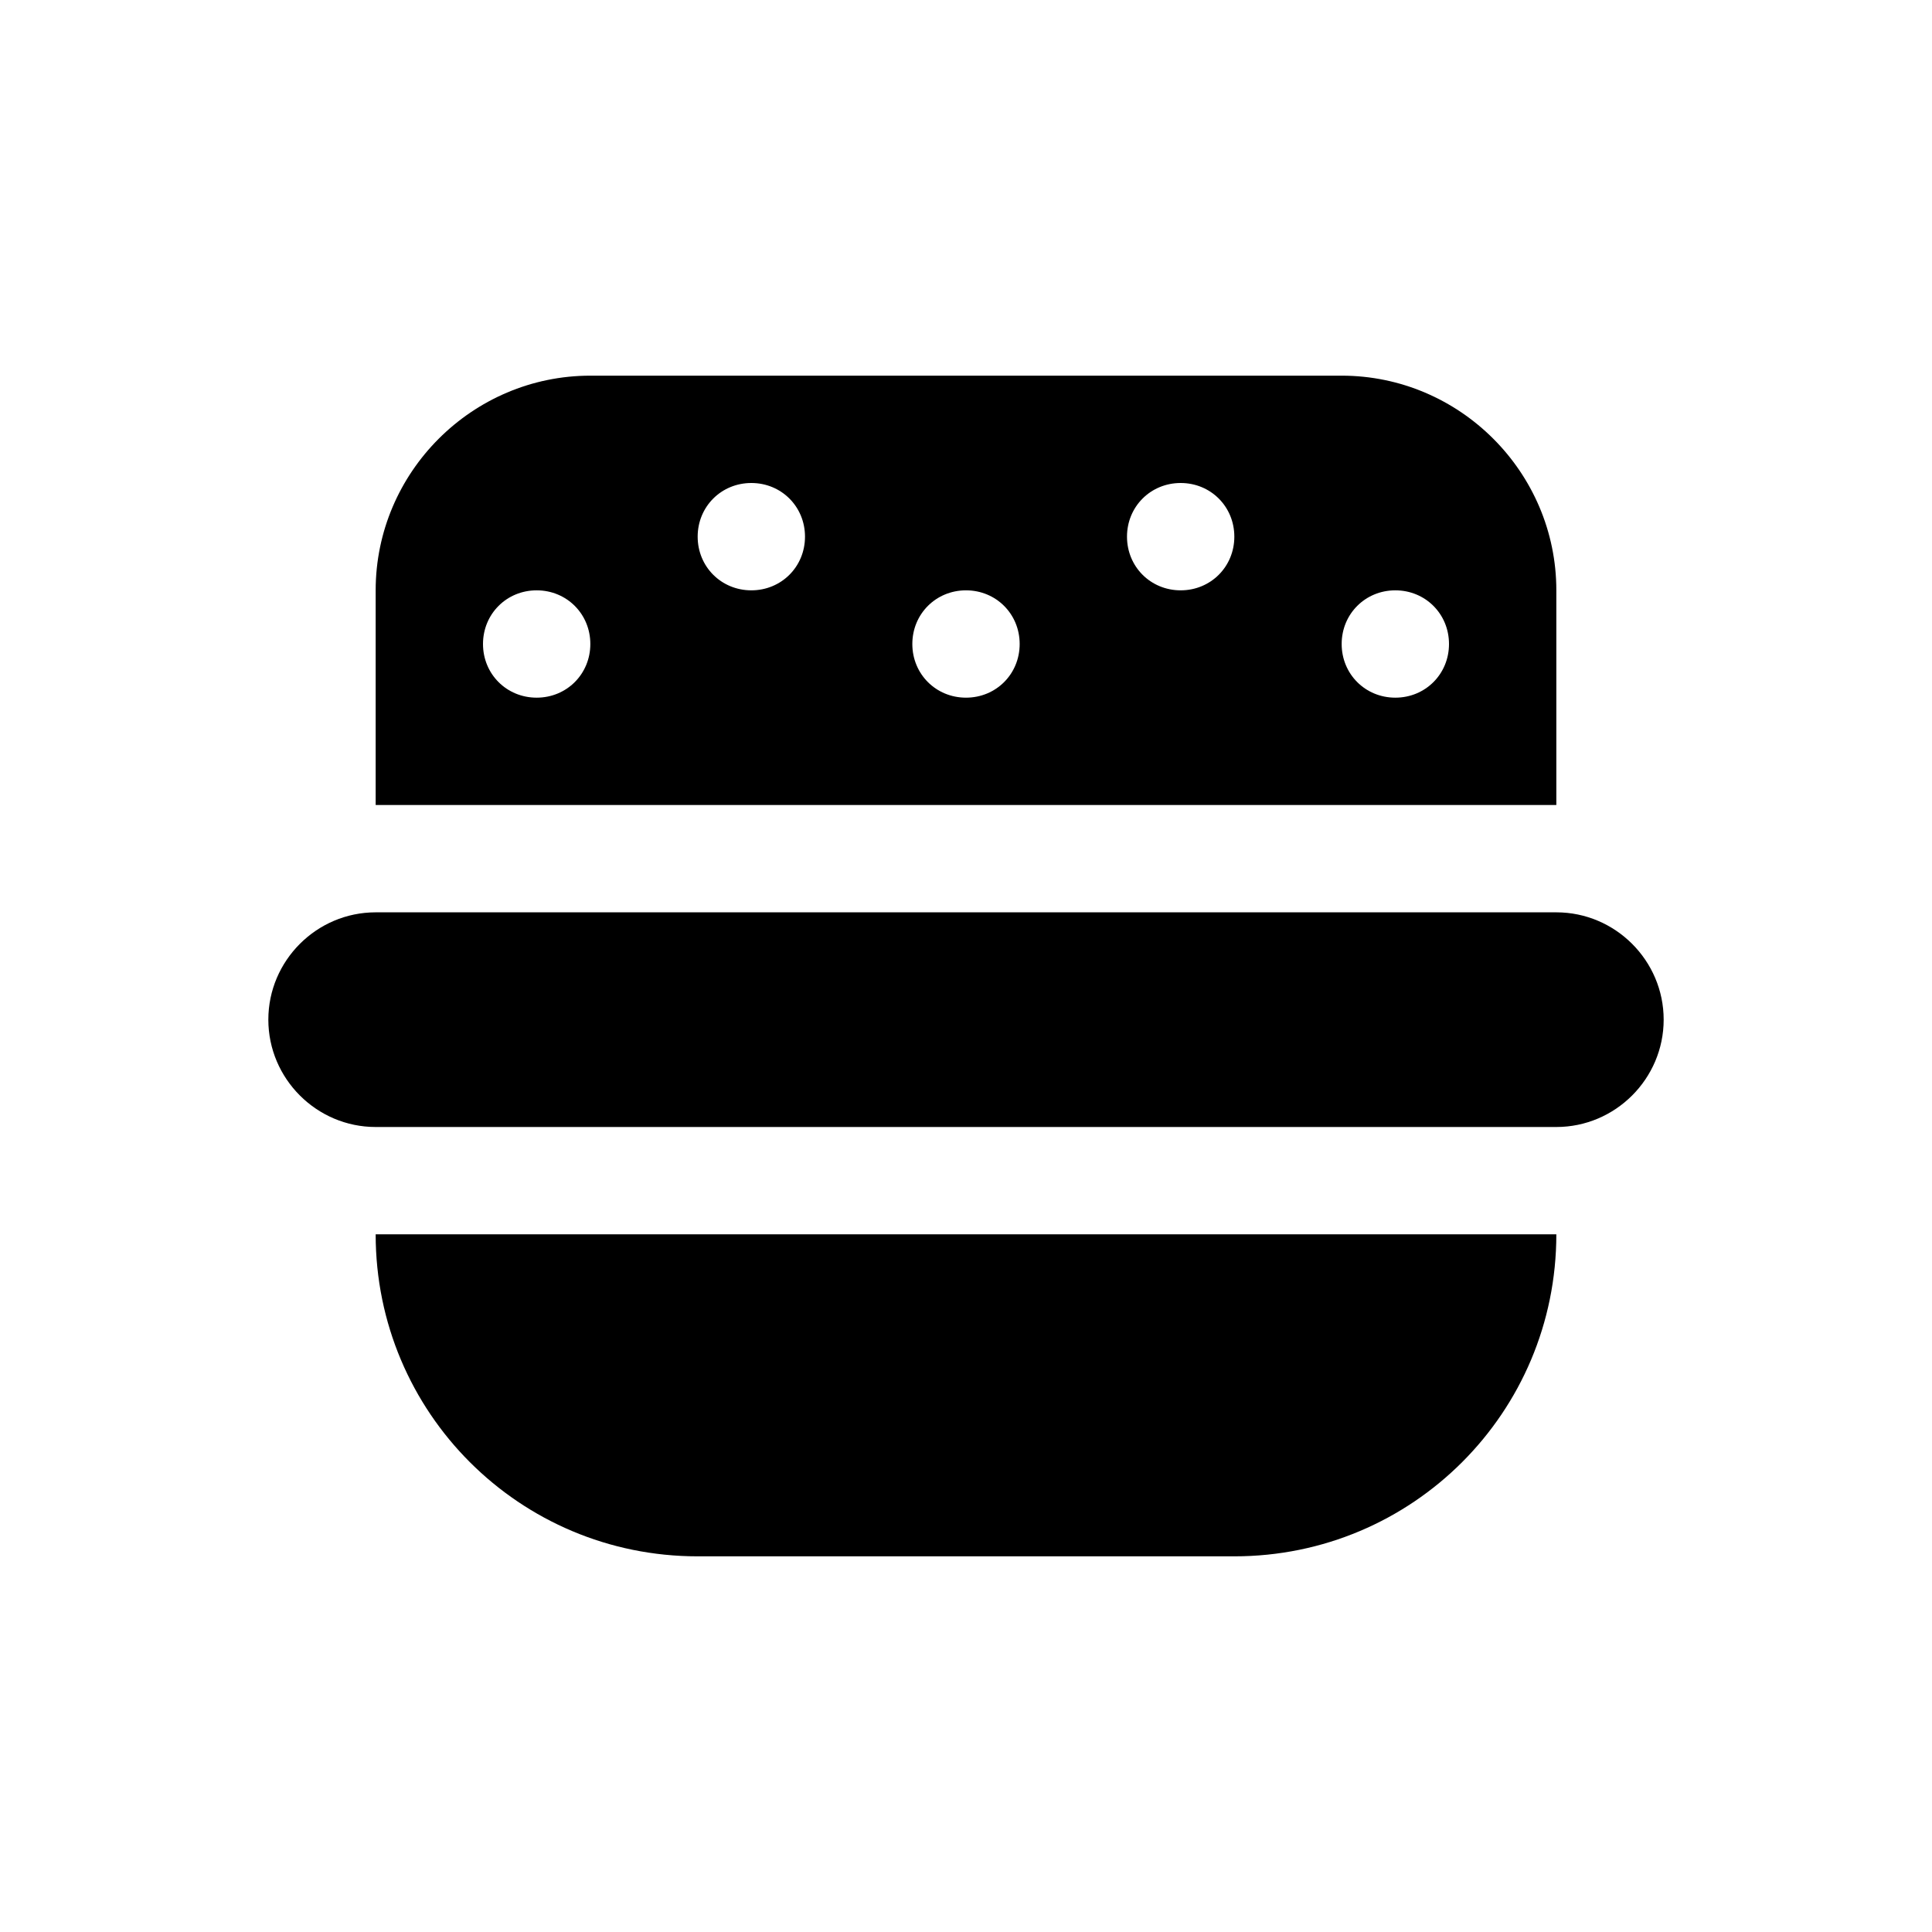
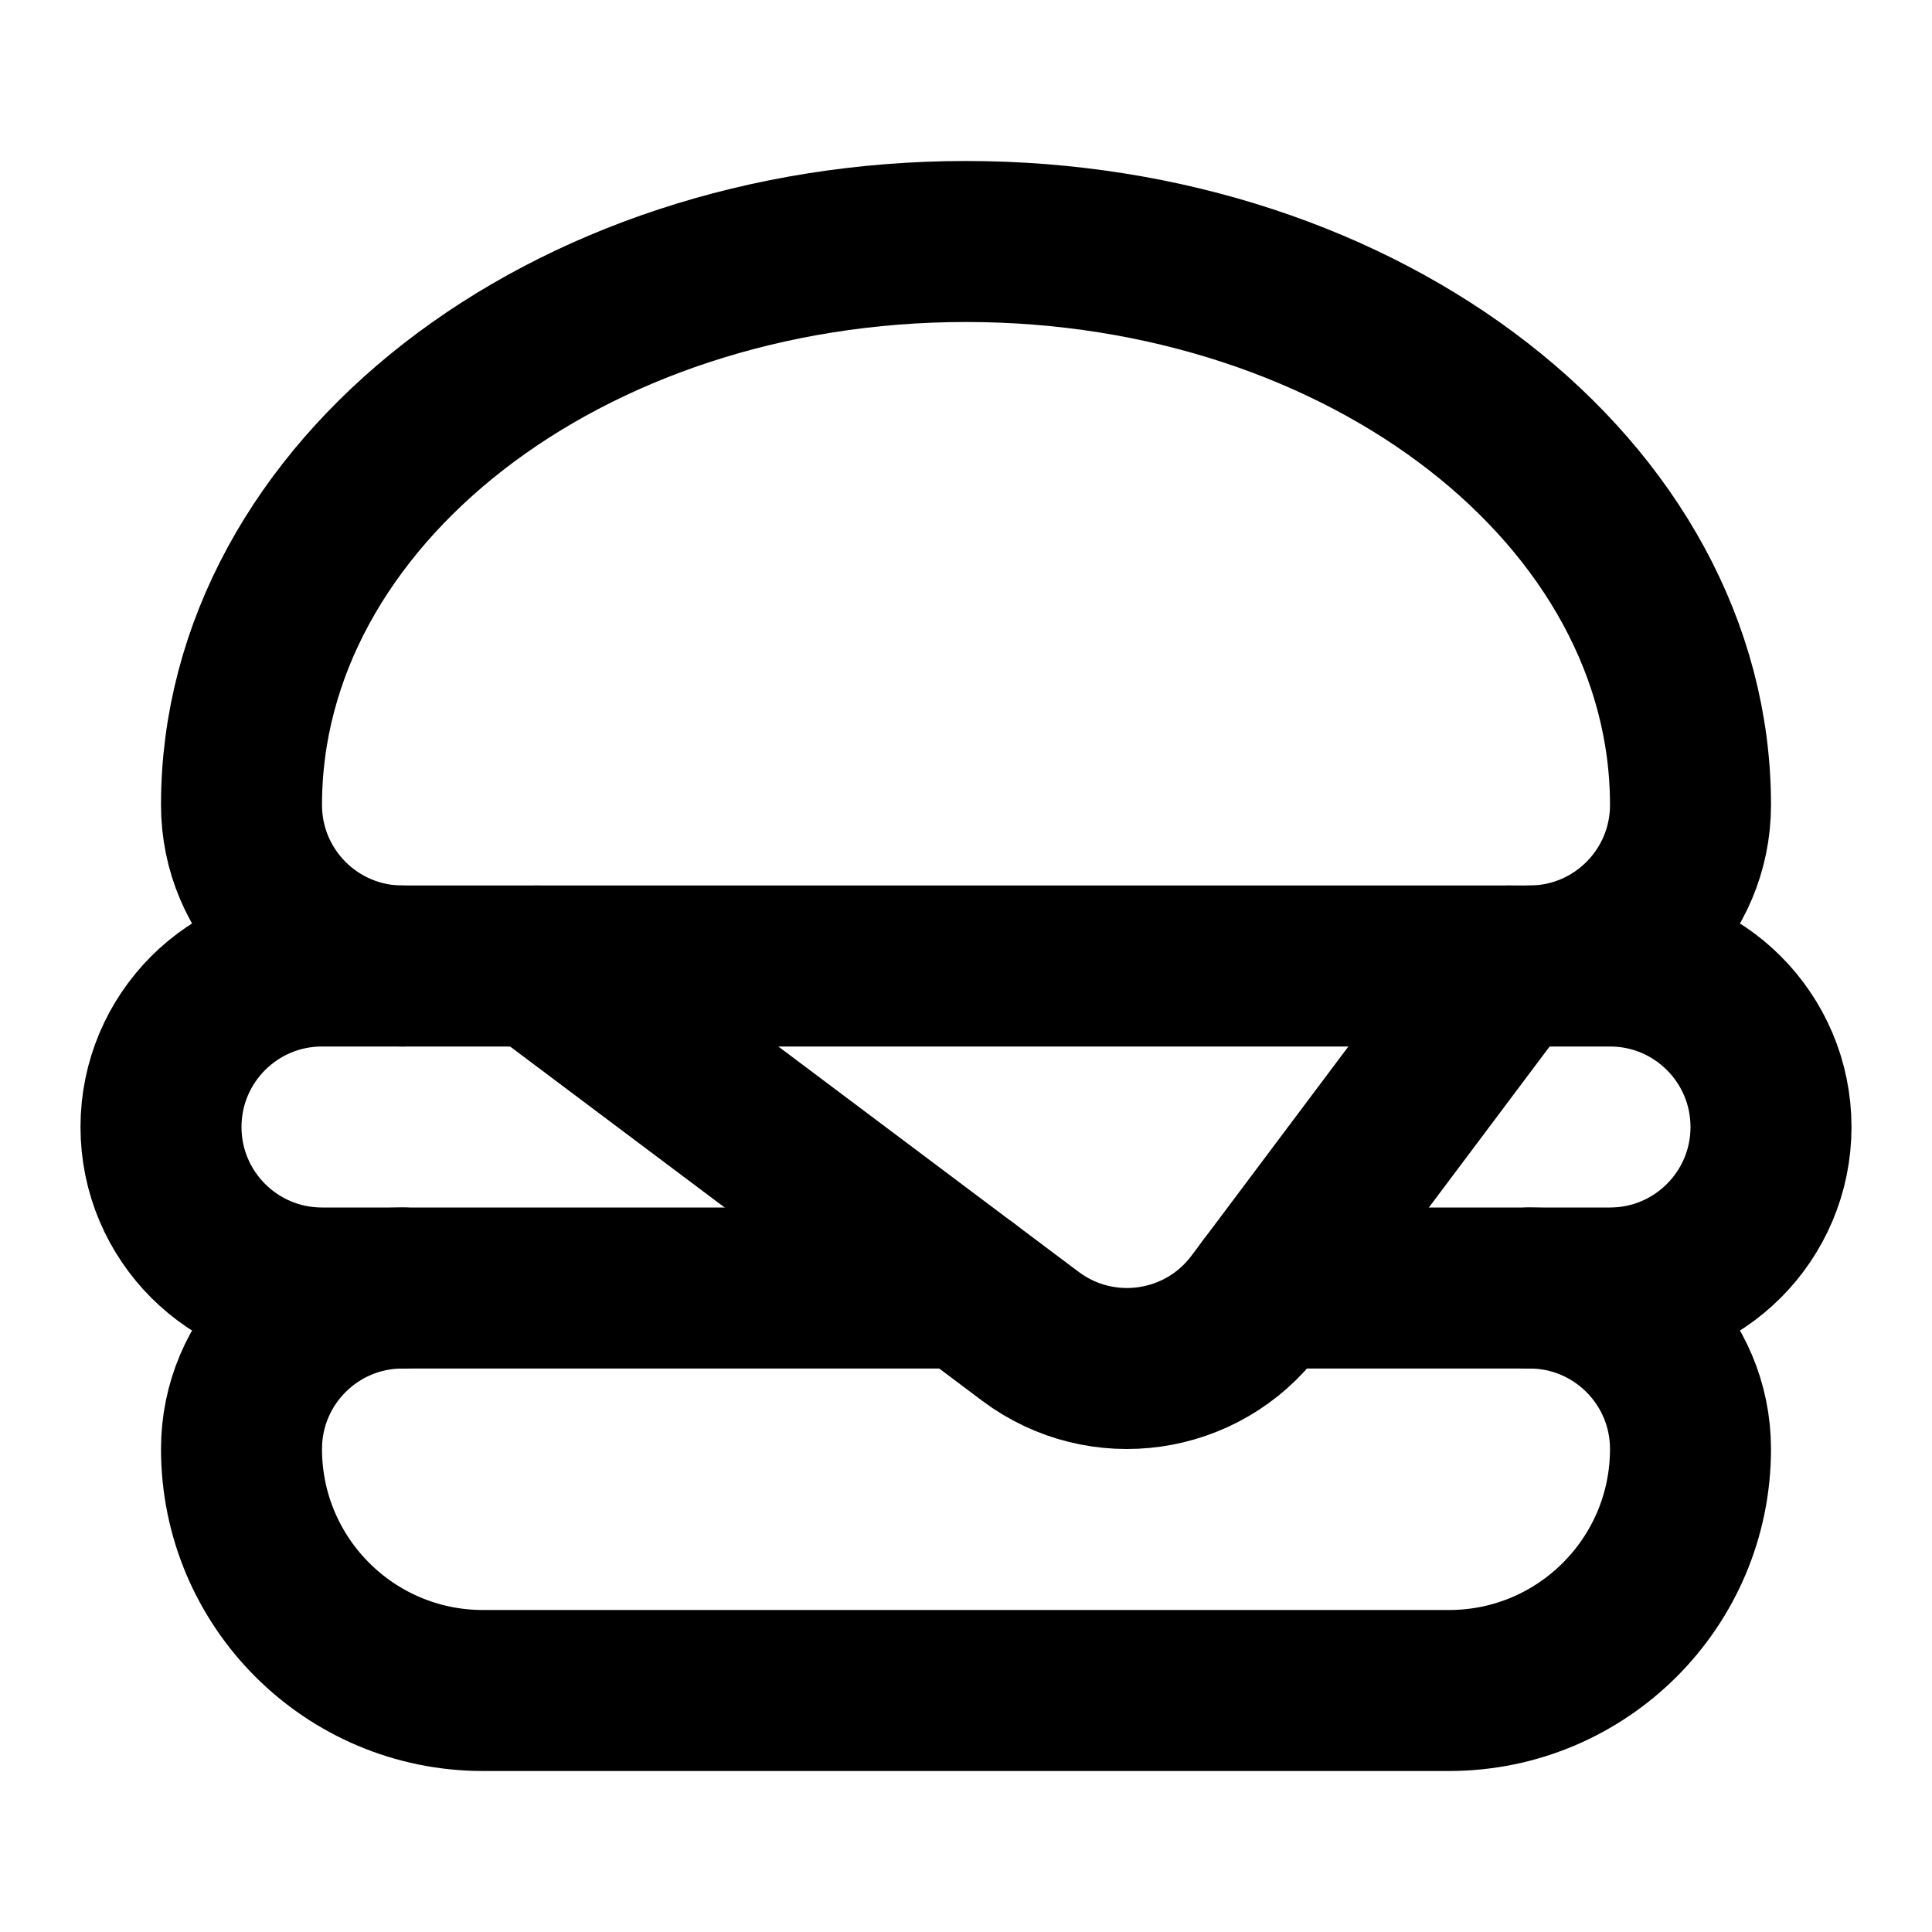
- <svg xmlns="http://www.w3.org/2000/svg" width="18" height="18" viewBox="-1.5 -1.5 18 18">
-   <path fill="currentColor" d="M14 8c0 .55-.45 1-1 1H2c-.55 0-1-.45-1-1s.45-1 1-1h11c.55 0 1 .45 1 1M3.5 10H2c0 1.66 1.34 3 3 3h5c1.66 0 3-1.34 3-3zM3 6H2V4c0-1.1.9-2 2-2h7c1.1 0 2 .9 2 2v2zm8-1.5c0 .28.22.5.5.5s.5-.22.5-.5s-.22-.5-.5-.5s-.5.22-.5.5m-2-1c0 .28.22.5.5.5s.5-.22.5-.5s-.22-.5-.5-.5s-.5.22-.5.5m-2 1c0 .28.22.5.5.5s.5-.22.5-.5s-.22-.5-.5-.5s-.5.22-.5.5m-2-1c0 .28.22.5.5.5s.5-.22.5-.5s-.22-.5-.5-.5s-.5.22-.5.5m-2 1c0 .28.22.5.5.5s.5-.22.5-.5s-.22-.5-.5-.5s-.5.22-.5.5" />
+ <svg xmlns="http://www.w3.org/2000/svg" width="24" height="24" viewBox="0 0 24 24" fill="none" stroke="currentColor" stroke-width="2" stroke-linecap="round" stroke-linejoin="round">
+   <path d="M12 16H4a2 2 0 1 1 0-4h16a2 2 0 1 1 0 4h-4.25" />
+   <path d="M5 12a2 2 0 0 1-2-2 9 7 0 0 1 18 0 2 2 0 0 1-2 2" />
+   <path d="M5 16a2 2 0 0 0-2 2 3 3 0 0 0 3 3h12a3 3 0 0 0 3-3 2 2 0 0 0-2-2q0 0 0 0" />
+   <path d="m6.67 12 6.13 4.6a2 2 0 0 0 2.8-.4l3.15-4.2" />
</svg>
